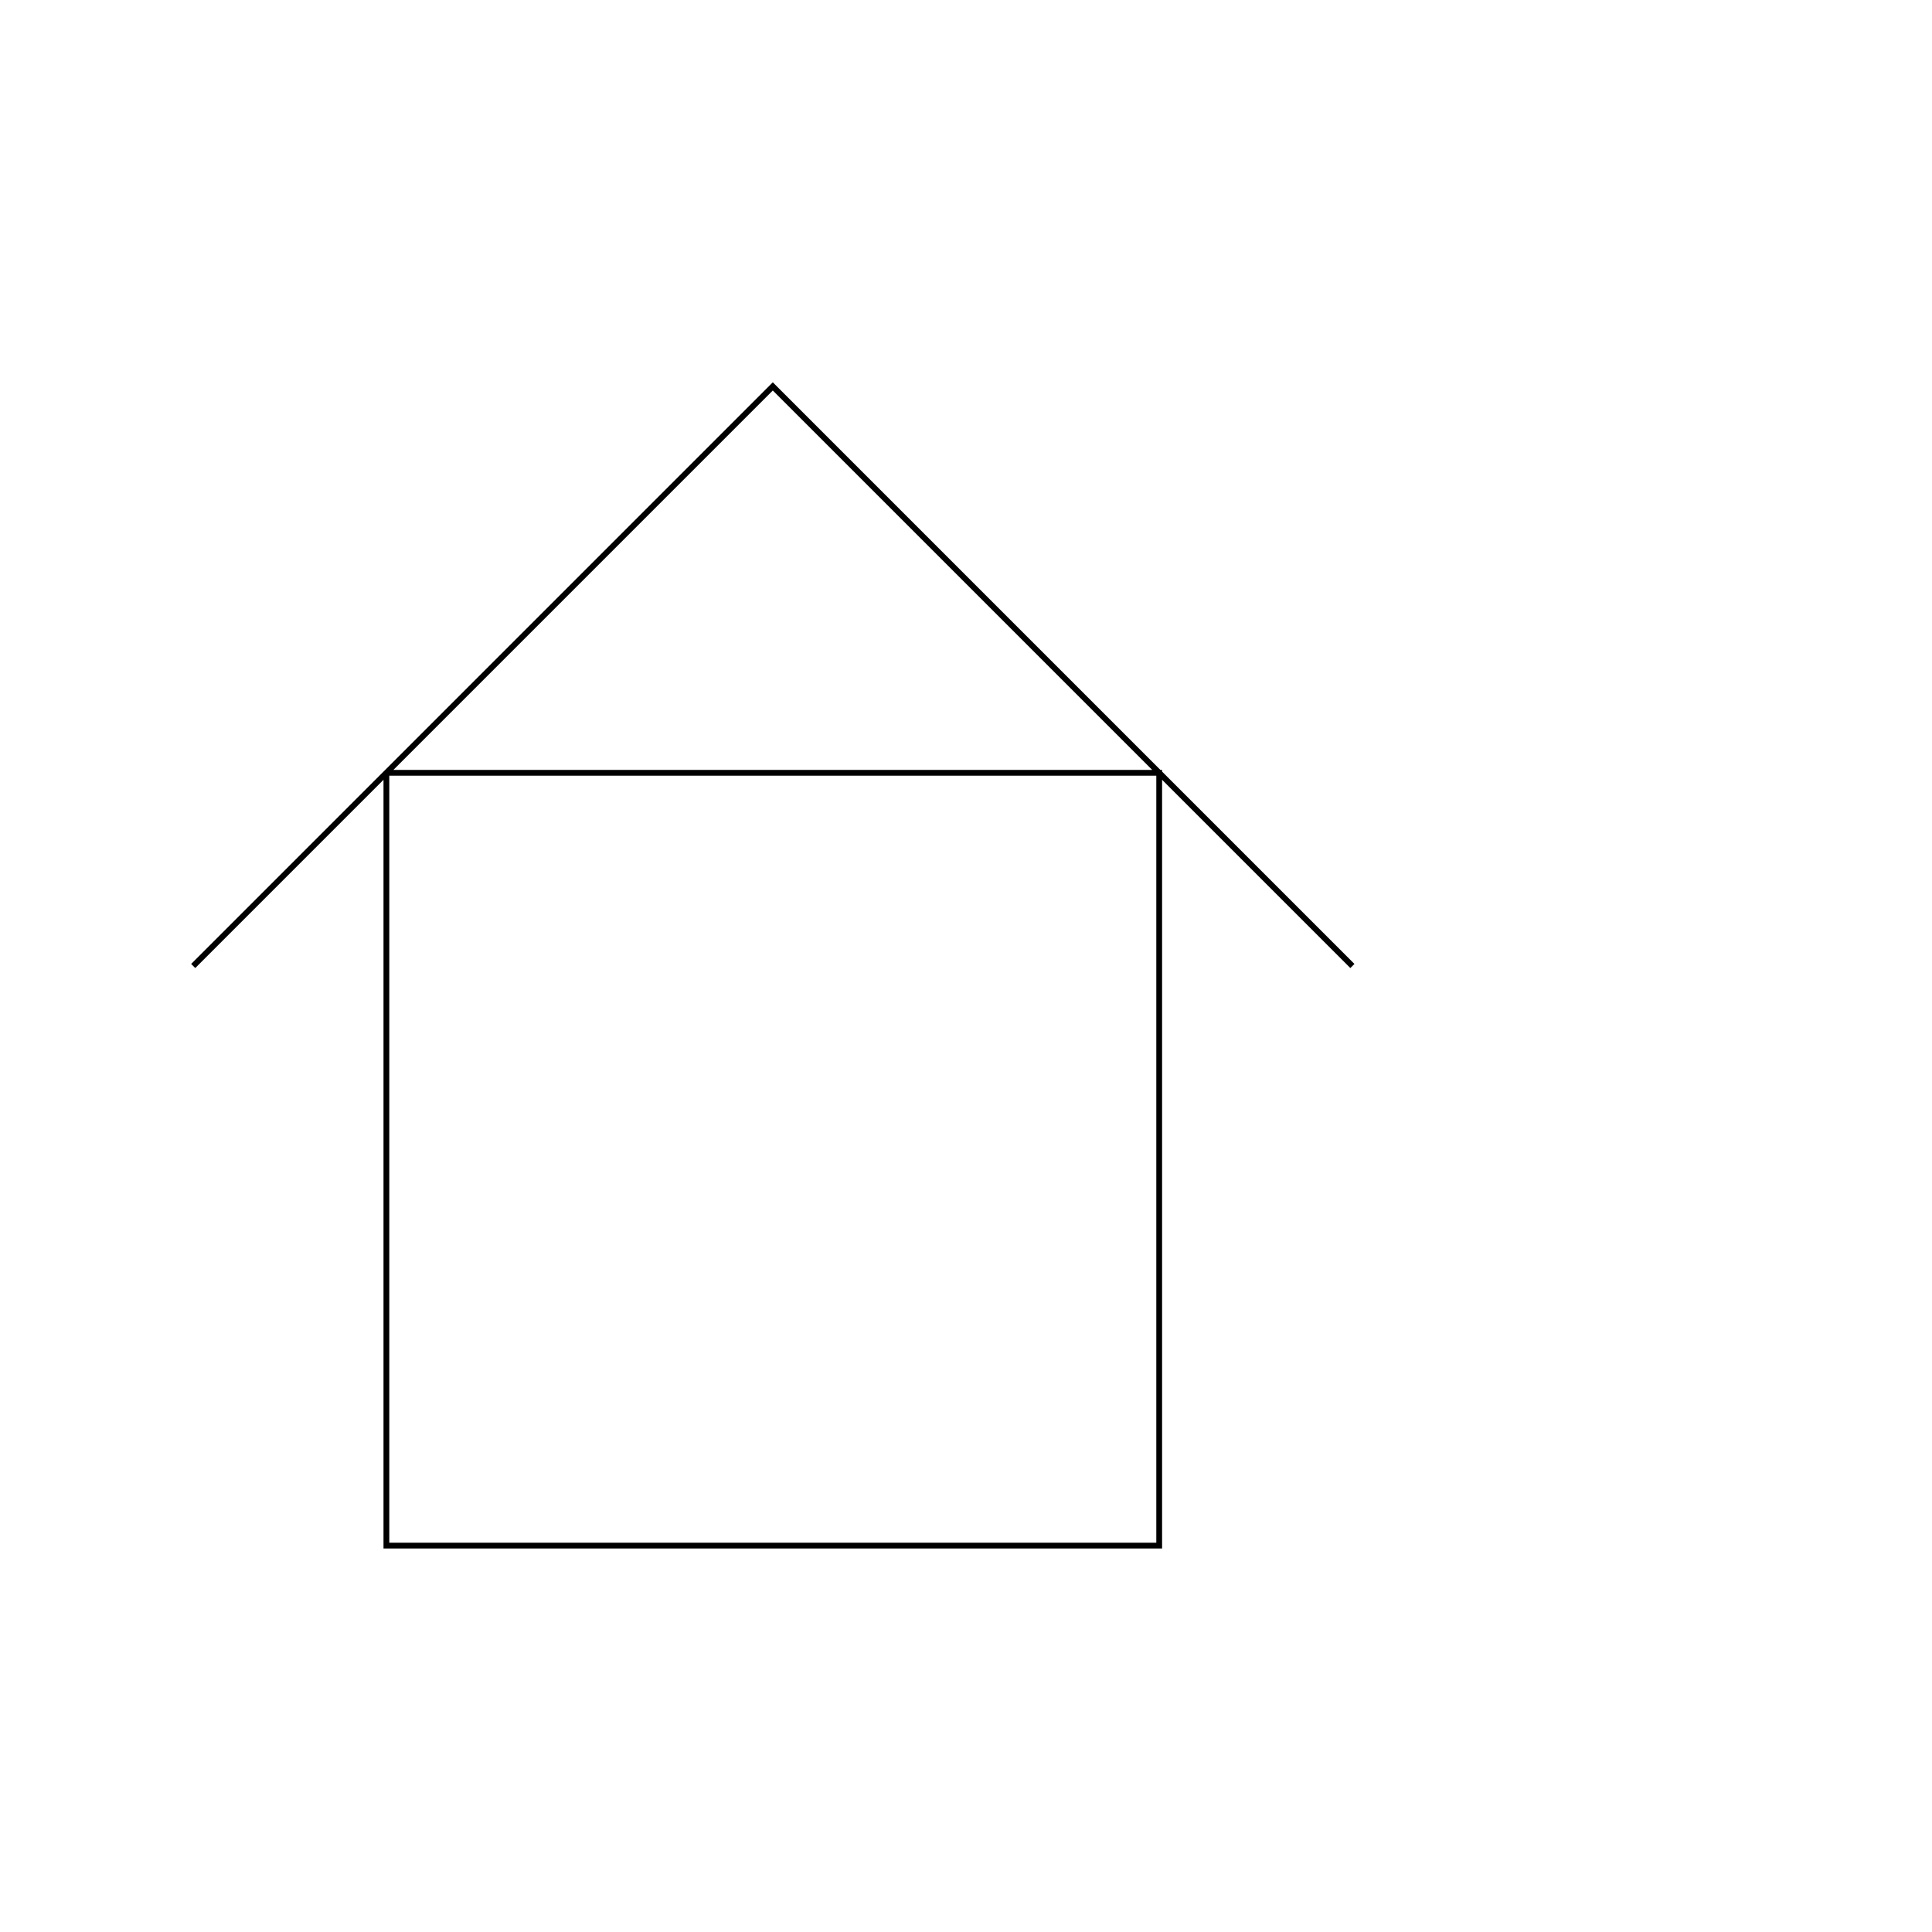
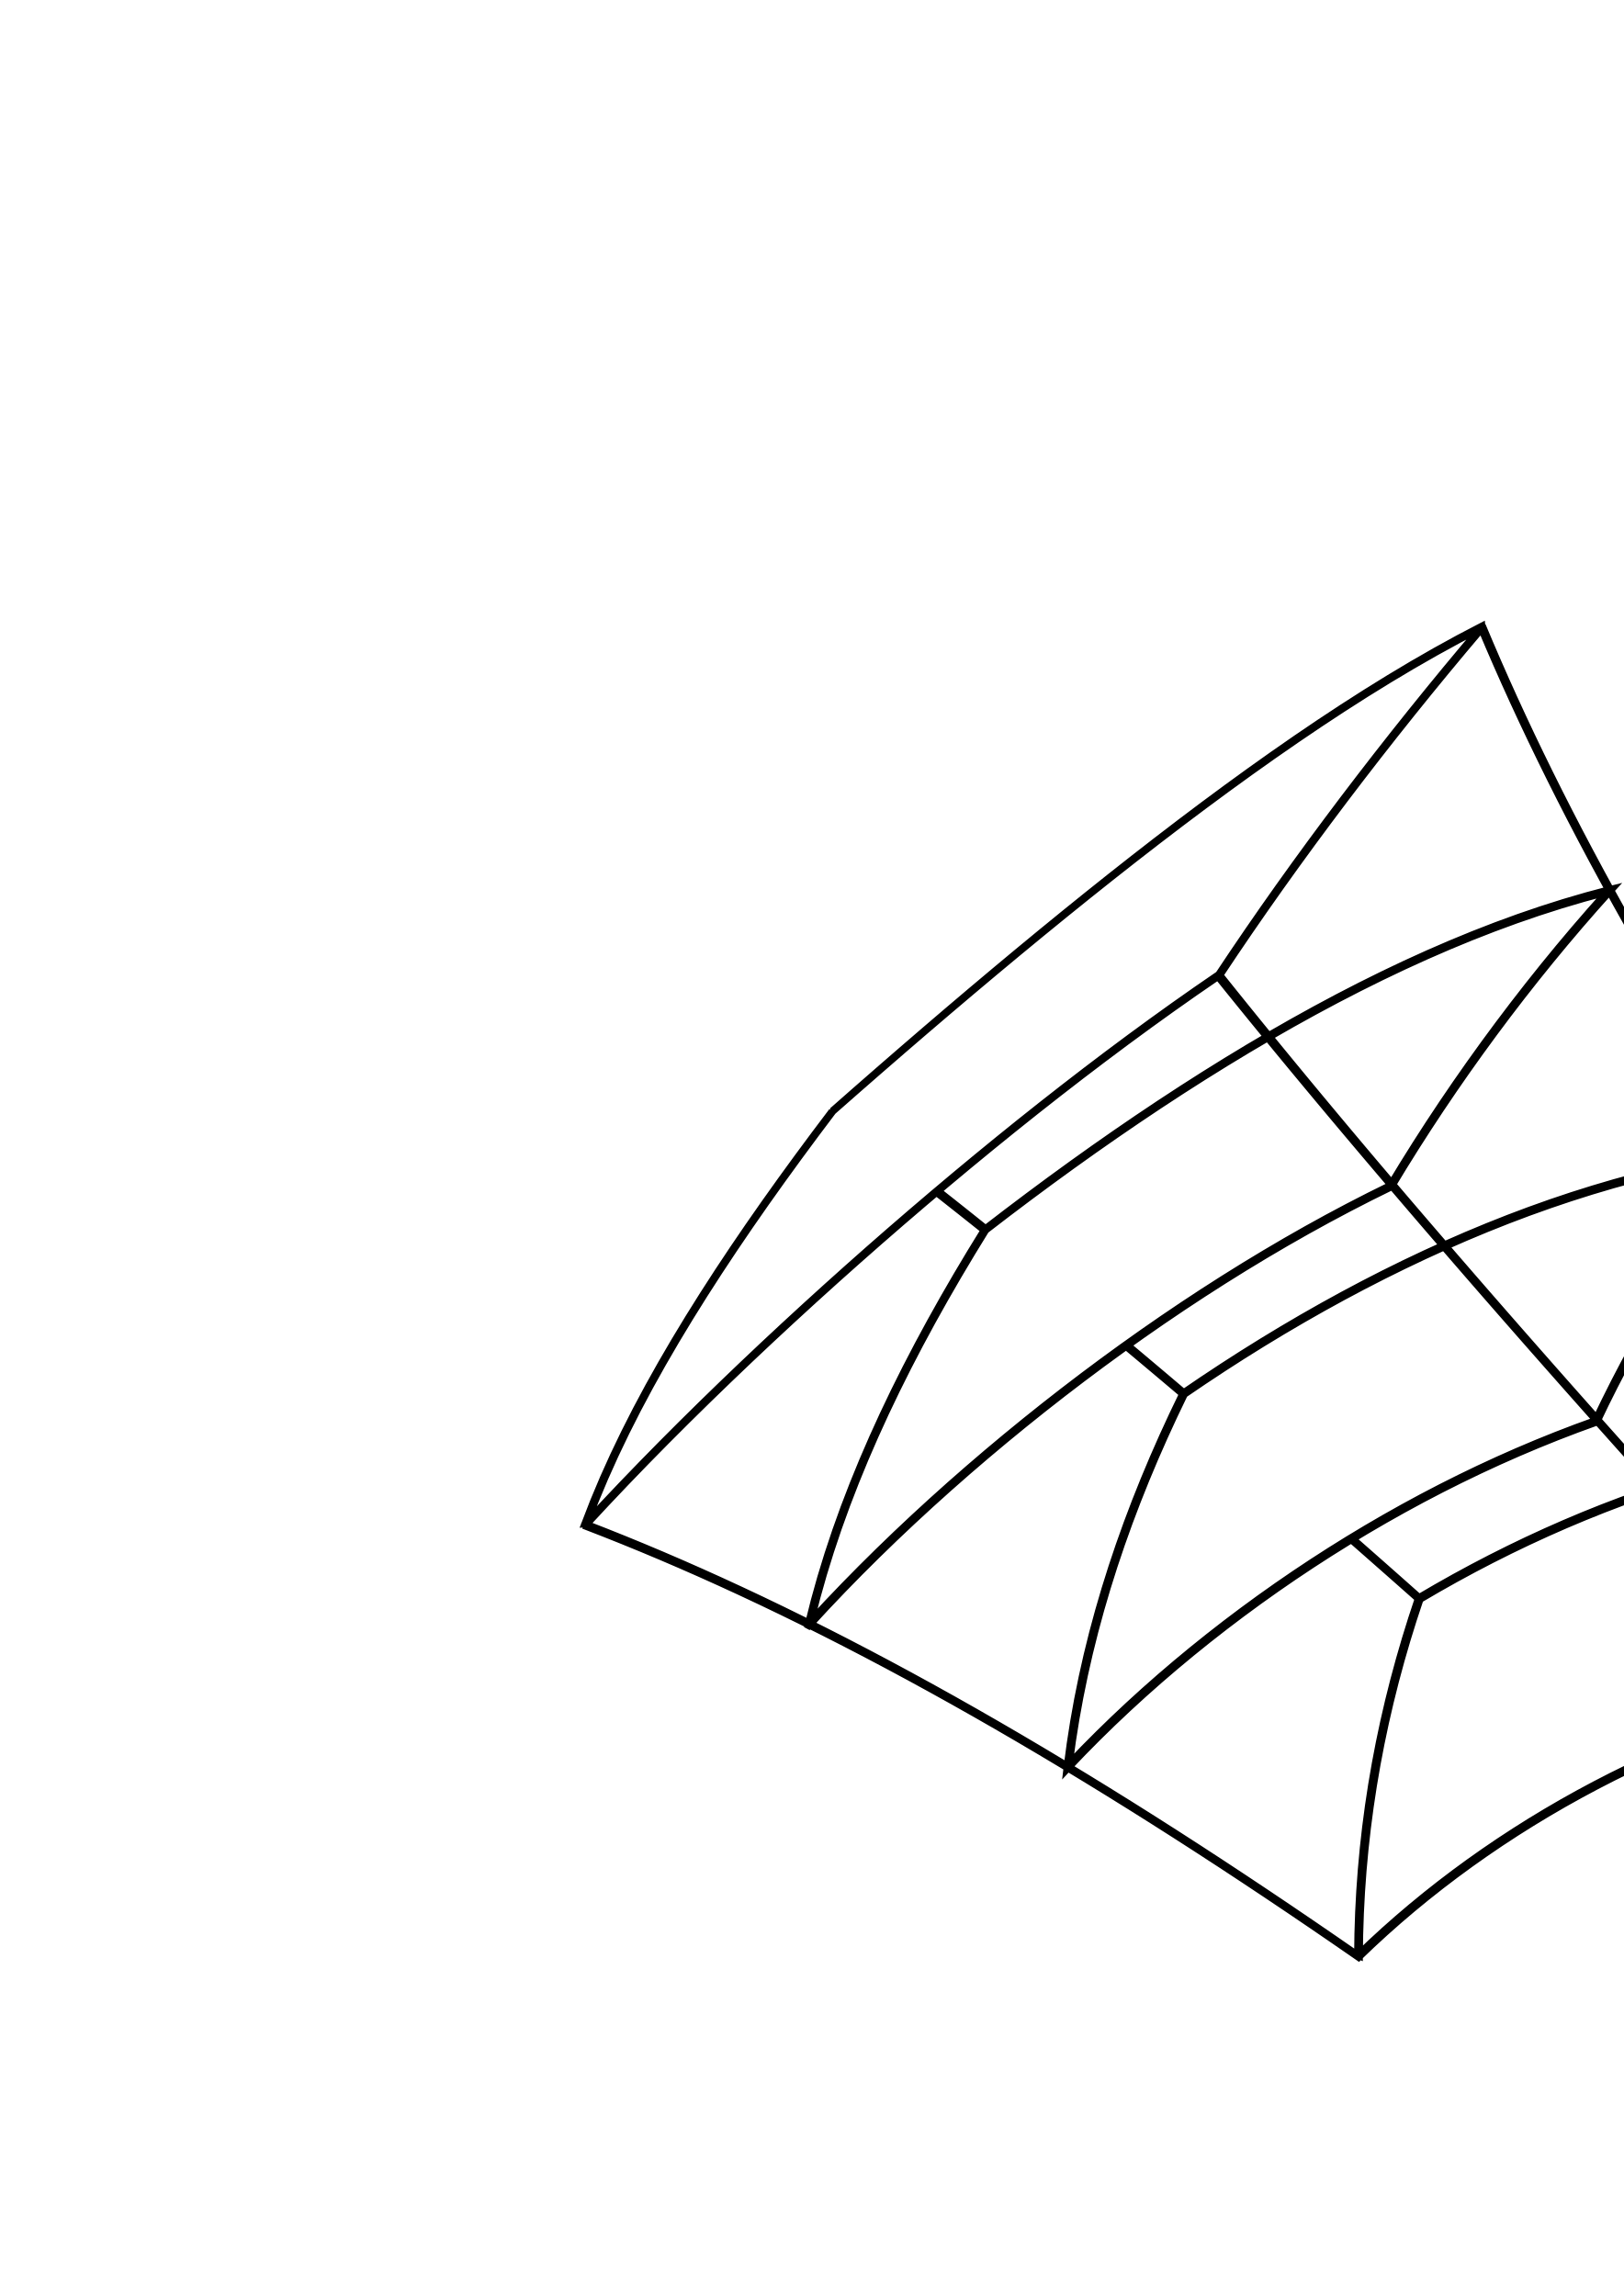
- <svg xmlns="http://www.w3.org/2000/svg" width="1000.0" height="1000.0" version="1.1">
+ <svg xmlns="http://www.w3.org/2000/svg" width="744.094" height="1052.362" version="1.1">
  <defs>
    <marker id="point" markerWidth="6" markerHeight="6" markerUnits="userSpaceOnUse" orient="auto" refX="0" refY="0" />
  </defs>
  <marker id="point" markerWidth="6" markerHeight="6" markerUnits="userSpaceOnUse" orient="auto" refX="0" refY="0" />
-   <path d="M100 500L400 200L700 500M200 400L600 400L600 800L200 800L200 400M300 500Z" style="fill: none; stroke: black; stroke-width: 3; marker-start: url(#point)" />
+   <path d="M267.374 699.24L267.844 699.42L276.202 702.663L284.738 706.062L293.436 709.614L302.282 713.318L311.264 717.17L320.37 721.169L329.59 725.312L338.915 729.597L348.336 734.02L357.845 738.581L367.437 743.275L377.103 748.101L386.84 753.056L396.642 758.138L406.503 763.343L416.42 768.67L426.389 774.116L436.407 779.679L446.469 785.355L456.574 791.143L466.717 797.04L476.898 803.044L487.113 809.152L497.361 815.363L507.639 821.672L517.946 828.08L528.279 834.582L538.638 841.177L549.021 847.864L559.427 854.638L569.854 861.5L580.301 868.446L590.768 875.474L601.252 882.583L611.754 889.77L622.272 897.035L622.632 897.284L622.819 897.09L628.769 891.404L634.848 885.814L641.053 880.322L647.381 874.931L653.827 869.641L660.389 864.455L667.063 859.375L673.845 854.403L680.733 849.54L687.723 844.789L694.812 840.15L701.998 835.627L709.276 831.221L716.645 826.934L724.102 822.768L731.643 818.724L739.267 814.805L746.971 811.012L754.752 807.347L762.608 803.812L770.536 800.408L778.535 797.137L786.603 794.002L794.737 791.002L802.935 788.141L811.195 785.419L819.516 782.838L827.895 780.4L836.331 778.105L844.823 775.955L845.337 775.834L844.802 775.251L836.07 765.723L827.385 756.227L818.749 746.765L810.164 737.338L801.63 727.947L793.151 718.595L784.726 709.282L776.36 700.01L768.052 690.781L759.806 681.596L751.622 672.458L743.504 663.368L735.454 654.328L727.473 645.34L719.564 636.407L711.729 627.531L703.971 618.714L696.293 609.959L688.697 601.268L681.185 592.645L673.761 584.092L666.428 575.613L659.189 567.211L652.046 558.889L645.003 550.651L638.063 542.5L631.23 534.442L624.507 526.479L617.898 518.617L611.406 510.86L605.035 503.213L598.79 495.681L592.674 488.269L586.69 480.983L580.844 473.829L575.139 466.812L569.58 459.94L564.171 453.218L558.916 446.653L558.721 446.408L558.319 446.676L548.113 453.706L537.925 460.874L527.755 468.176L517.604 475.604L507.474 483.153L497.367 490.817L487.282 498.592L477.223 506.471L467.19 514.45L457.185 522.525L447.21 530.691L437.268 538.943L427.36 547.279L417.488 555.694L407.656 564.185L397.867 572.749L388.124 581.381L378.429 590.08L368.788 598.842L359.204 607.665L349.682 616.545L340.227 625.481L330.846 634.47L321.544 643.51L312.328 652.599L303.207 661.734L294.19 670.915L285.285 680.138L276.504 689.403L267.859 698.707L267.374 699.24M268.949 698.634L277.856 689.049L286.906 679.507L296.088 670.009L305.389 660.557L314.799 651.154L324.309 641.8L333.909 632.5L343.592 623.254L353.352 614.066L363.182 604.937L373.076 595.872L383.03 586.872L393.04 577.942L403.1 569.083L413.208 560.299L423.359 551.595L433.552 542.973L443.782 534.439L454.048 525.995L464.347 517.647L474.676 509.399L485.035 501.257L495.421 493.225L505.833 485.308L516.268 477.514L526.726 469.847L537.205 462.314L547.704 454.922L558.221 447.677L563.477 454.219L568.886 460.918L574.444 467.767L580.146 474.758L585.99 481.887L591.97 489.147L598.082 496.532L604.323 504.037L610.688 511.656L617.173 519.385L623.775 527.218L630.491 535.152L637.316 543.181L644.247 551.302L651.281 559.51L658.414 567.802L665.643 576.174L672.966 584.623L680.378 593.145L687.878 601.738L695.462 610.397L703.128 619.122L710.872 627.908L718.693 636.753L726.588 645.655L734.555 654.611L742.591 663.62L750.694 672.679L758.862 681.786L767.093 690.94L775.384 700.137L783.734 709.378L792.142 718.66L800.605 727.981L809.121 737.34L817.689 746.736L826.307 756.167L834.974 765.632L843.688 775.129L835.222 777.284L826.811 779.582L818.457 782.024L810.161 784.607L801.924 787.33L793.75 790.191L785.639 793.19L777.594 796.325L769.618 799.593L761.711 802.994L753.876 806.525L746.116 810.186L738.433 813.973L730.829 817.886L723.306 821.923L715.868 826.082L708.517 830.361L701.256 834.757L694.088 839.271L687.014 843.898L680.04 848.639L673.166 853.49L666.398 858.45L659.737 863.516L653.187 868.688L646.752 873.964L640.435 879.34L634.239 884.816L628.169 890.39L622.227 896.059L611.739 888.809L601.268 881.634L590.814 874.538L580.378 867.522L569.961 860.588L559.565 853.738L549.191 846.975L538.839 840.299L528.511 833.714L518.209 827.222L507.933 820.824L497.687 814.523L487.471 808.322L477.288 802.222L467.139 796.226L457.028 790.336L446.956 784.554L436.926 778.884L426.941 773.327L417.005 767.886L407.12 762.564L397.292 757.362L387.524 752.284L377.82 747.331L368.187 742.508L358.629 737.815L349.152 733.255L339.765 728.832L330.473 724.547L321.286 720.403L312.213 716.403L303.263 712.548L294.449 708.842L285.782 705.286L277.277 701.882L268.949 698.634M679.392 286.697L678.822 287.376L670.66 297.045L662.566 306.774L654.544 316.558L646.595 326.393L638.723 336.274L630.931 346.196L623.221 356.157L615.596 366.153L608.061 376.182L600.617 386.241L593.27 396.327L586.021 406.439L578.876 416.574L571.837 426.732L564.909 436.91L558.096 447.107L557.883 447.432L558.049 447.639L563.323 454.188L568.751 460.894L574.329 467.752L580.052 474.753L585.917 481.892L591.918 489.164L598.053 496.561L604.317 504.079L610.705 511.712L617.214 519.456L623.841 527.305L630.581 535.254L637.431 543.3L644.387 551.438L651.447 559.664L658.606 567.974L665.862 576.364L673.211 584.832L680.65 593.374L688.177 601.986L695.788 610.666L703.481 619.41L711.253 628.217L719.102 637.084L727.025 646.007L735.02 654.985L743.084 664.016L751.216 673.097L759.412 682.227L767.671 691.403L775.992 700.624L784.371 709.887L792.807 719.192L801.299 728.537L809.844 737.92L818.441 747.339L827.089 756.794L835.785 766.283L844.528 775.805L845.14 776.471L845.309 775.905L847.799 767.946L850.412 760.05L853.147 752.218L856.003 744.452L858.978 736.755L862.072 729.128L865.282 721.575L868.608 714.096L872.048 706.695L875.602 699.374L879.266 692.136L883.041 684.982L886.925 677.917L890.916 670.942L895.014 664.061L899.215 657.276L899.352 657.062L899.113 656.735L891.712 646.52L884.38 636.322L877.117 626.142L869.925 615.98L862.807 605.838L855.764 595.716L848.798 585.615L841.91 575.536L835.104 565.482L828.381 555.452L821.742 545.449L815.19 535.473L808.728 525.527L802.357 515.612L796.079 505.729L789.896 495.882L783.812 486.072L777.828 476.301L771.946 466.572L766.17 456.887L760.5 447.25L754.941 437.663L749.493 428.13L744.16 418.654L738.945 409.24L733.849 399.892L728.874 390.614L724.025 381.412L719.303 372.292L714.71 363.259L710.25 354.32L705.924 345.483L701.735 336.755L697.686 328.145L693.779 319.663L690.017 311.32L686.401 303.126L682.935 295.094L679.62 287.238L679.392 286.697M678.878 288.426L682.288 296.465L685.857 304.687L689.583 313.078L693.462 321.625L697.492 330.315L701.671 339.138L705.996 348.084L710.464 357.143L715.072 366.307L719.819 375.568L724.701 384.92L729.715 394.355L734.859 403.868L740.13 413.454L745.525 423.107L751.043 432.823L756.679 442.599L762.431 452.429L768.298 462.311L774.275 472.242L780.361 482.218L786.553 492.236L792.849 502.295L799.246 512.391L805.742 522.523L812.334 532.688L819.021 542.885L825.799 553.112L832.666 563.367L839.621 573.648L846.661 583.955L853.784 594.286L860.989 604.64L868.272 615.015L875.632 625.411L883.067 635.827L890.576 646.261L898.156 656.713L893.98 663.465L889.907 670.312L885.939 677.251L882.077 684.279L878.322 691.395L874.676 698.594L871.141 705.875L867.717 713.234L864.406 720.67L861.209 728.181L858.128 735.763L855.163 743.415L852.317 751.135L849.589 758.92L846.982 766.769L844.496 774.679L835.785 765.179L827.121 755.711L818.505 746.277L809.94 736.878L801.427 727.515L792.967 718.191L784.562 708.906L776.214 699.662L767.925 690.46L759.697 681.303L751.532 672.193L743.431 663.13L735.398 654.117L727.434 645.157L719.541 636.25L711.722 627.401L703.98 618.611L696.316 609.882L688.734 601.218L681.237 592.621L673.826 584.094L666.506 575.64L659.278 567.263L652.146 558.966L645.114 550.753L638.184 542.627L631.361 534.593L624.646 526.654L618.045 518.815L611.56 511.08L605.196 503.455L598.955 495.945L592.843 488.554L586.863 481.288L581.019 474.154L575.316 467.156L569.757 460.301L564.347 453.597L559.09 447.049L565.853 436.921L572.729 426.812L579.714 416.724L586.805 406.658L593.997 396.616L601.288 386.6L608.674 376.611L616.15 366.652L623.715 356.725L631.364 346.834L639.096 336.981L646.905 327.169L654.791 317.403L662.75 307.688L670.78 298.027L678.878 288.426M381.306 509.202L381.183 509.369L373.267 519.875L365.484 530.382L357.842 540.89L350.349 551.399L343.016 561.909L335.853 572.419L328.871 582.93L322.083 593.442L315.499 603.954L309.135 614.467L303.003 624.981L297.117 635.495L291.493 646.01L286.147 656.525L281.093 667.041L276.348 677.557L271.929 688.074L267.851 698.591L268.782 698.532L272.843 688.021L277.244 677.511L281.97 667.001L287.003 656.492L292.329 645.983L297.932 635.475L303.796 624.967L309.906 614.459L316.249 603.952L322.81 593.446L329.576 582.94L336.536 572.435L343.677 561.931L350.988 551.427L358.459 540.925L366.08 530.423L373.843 519.921L381.737 509.421L392.321 500.116L402.91 490.867L413.504 481.677L424.103 472.55L434.705 463.49L445.312 454.5L455.922 445.585L466.535 436.749L477.152 427.997L487.771 419.335L498.393 410.768L509.018 402.302L519.645 393.944L530.274 385.701L540.906 377.58L551.539 369.59L562.174 361.738L572.811 354.035L583.45 346.49L594.09 339.114L604.732 331.918L615.375 324.913L626.02 318.113L636.666 311.531L647.313 305.182L657.961 299.079L668.61 293.238L679.261 287.676L679.174 286.826L668.518 292.407L657.862 298.267L647.208 304.39L636.555 310.759L625.904 317.361L615.253 324.181L604.604 331.205L593.956 338.421L583.309 345.817L572.664 353.381L562.021 361.103L551.379 368.973L540.74 376.982L530.102 385.121L519.466 393.382L508.832 401.757L498.201 410.24L487.572 418.824L476.946 427.502L466.322 436.27L455.702 445.122L445.084 454.052L434.47 463.057L423.86 472.133L413.254 481.274L402.652 490.478L392.055 499.741L381.463 509.06L381.306 509.202M451.176 563.382L451.096 563.506L444.62 574.063L438.32 584.632L432.202 595.213L426.275 605.805L420.547 616.408L415.026 627.021L409.721 637.644L404.639 648.275L399.79 658.916L395.183 669.564L390.824 680.221L386.724 690.885L382.891 701.556L379.331 712.234L376.054 722.918L373.066 733.609L370.375 744.306L369.927 746.141L371.227 744.73L378.699 736.648L386.325 728.635L394.098 720.694L402.008 712.826L410.047 705.035L418.208 697.322L426.485 689.691L434.869 682.144L443.357 674.683L451.94 667.313L460.615 660.036L469.376 652.855L478.218 645.773L487.137 638.793L496.129 631.92L505.189 625.155L514.315 618.504L523.503 611.97L532.749 605.556L542.051 599.266L551.406 593.105L560.811 587.076L570.264 581.184L579.762 575.432L589.303 569.825L598.885 564.367L608.507 559.063L618.165 553.917L627.86 548.933L637.588 544.116L637.728 544.037L637.783 543.908L643.234 534.933L648.807 526.011L654.497 517.144L660.302 508.335L666.219 499.588L672.245 490.905L678.377 482.291L684.612 473.748L690.947 465.281L697.381 456.895L703.909 448.593L710.53 440.38L717.24 432.262L724.038 424.243L730.921 416.33L737.886 408.529L738.999 407.303L737.392 407.7L726.974 410.493L716.565 413.546L706.166 416.853L695.776 420.408L685.398 424.204L675.031 428.237L664.675 432.498L654.331 436.981L644 441.679L633.683 446.586L623.379 451.695L613.091 456.999L602.817 462.491L592.56 468.165L582.321 474.014L572.099 480.031L561.896 486.212L551.714 492.548L541.552 499.035L531.414 505.666L521.299 512.437L511.209 519.341L501.146 526.373L491.111 533.529L481.106 540.803L471.134 548.19L461.195 555.687L451.293 563.289L451.176 563.382M451.811 563.891L461.647 556.344L471.521 548.902L481.428 541.567L491.367 534.344L501.336 527.239L511.333 520.256L521.358 513.399L531.407 506.674L541.48 500.087L551.576 493.642L561.693 487.346L571.83 481.204L581.986 475.222L592.16 469.407L602.351 463.764L612.559 458.3L622.782 453.022L633.02 447.936L643.272 443.048L653.537 438.366L663.816 433.896L674.106 429.644L684.408 425.618L694.721 421.823L705.045 418.265L715.379 414.952L725.723 411.889L736.076 409.081L728.733 417.35L721.482 425.741L714.327 434.248L707.27 442.864L700.313 451.583L693.461 460.398L686.717 469.305L680.082 478.298L673.562 487.373L667.158 496.525L660.875 505.749L654.716 515.043L648.684 524.402L642.783 533.822L637.017 543.302L627.344 548.097L617.704 553.058L608.099 558.178L598.53 563.456L589 568.884L579.51 574.461L570.063 580.18L560.66 586.039L551.304 592.033L541.997 598.157L532.742 604.409L523.541 610.783L514.398 617.277L505.315 623.886L496.296 630.606L487.345 637.436L478.464 644.37L469.66 651.405L460.934 658.539L452.293 665.768L443.741 673.089L435.283 680.499L426.925 687.995L418.673 695.574L410.533 703.234L402.513 710.973L394.619 718.787L386.859 726.674L379.241 734.631L371.775 742.658L374.479 732.081L377.473 721.51L380.748 710.945L384.297 700.387L388.114 689.835L392.189 679.291L396.516 668.754L401.086 658.225L405.891 647.704L410.923 637.192L416.173 626.689L421.633 616.196L427.295 605.713L433.152 595.24L439.195 584.778L445.417 574.328L451.811 563.891M429.222 546.733L434.499 550.886L439.91 555.163L445.448 559.562L451.109 564.079L451.897 563.209L446.246 558.685L440.718 554.28L435.317 549.996L430.05 545.836L429.222 546.733M268.598 699.709L276.933 702.951L285.443 706.347L294.113 709.895L302.928 713.592L311.877 717.437L320.949 721.426L330.132 725.559L339.419 729.831L348.801 734.241L358.27 738.786L367.82 743.465L377.444 748.273L387.138 753.209L396.895 758.27L406.712 763.454L416.584 768.759L426.507 774.181L436.478 779.719L446.494 785.369L456.551 791.13L466.647 796.999L476.78 802.974L486.947 809.052L497.147 815.232L507.376 821.51L517.634 827.885L527.919 834.354L538.228 840.915L548.562 847.566L558.918 854.305L569.295 861.13L579.693 868.039L590.109 875.03L600.544 882.1L610.995 889.249L621.463 896.473L621.748 895.727L611.285 888.496L600.838 881.341L590.409 874.265L579.998 867.268L569.606 860.353L559.234 853.522L548.884 846.776L538.557 840.119L528.253 833.551L517.975 827.076L507.724 820.695L497.502 814.411L487.31 808.225L477.151 802.14L467.026 796.159L456.938 790.284L446.889 784.517L436.883 778.86L426.921 773.316L417.008 767.888L407.146 762.577L397.34 757.387L387.594 752.32L377.912 747.378L368.3 742.564L358.763 737.88L349.307 733.329L339.939 728.914L330.667 724.636L321.499 720.498L312.444 716.503L303.511 712.654L294.713 708.951L286.062 705.399L277.57 701.998L269.255 698.752L268.598 699.709M542.049 638.48L541.99 638.596L537.263 648.443L532.715 658.321L528.35 668.23L524.175 678.168L520.193 688.134L516.409 698.127L512.826 708.145L509.45 718.188L506.285 728.254L503.334 738.343L500.601 748.453L498.09 758.584L495.805 768.735L493.747 778.905L491.921 789.093L490.329 799.299L488.972 809.522L488.768 811.258L489.876 810.068L496.441 803.2L503.153 796.418L510.004 789.726L516.989 783.125L524.103 776.617L531.34 770.206L538.697 763.893L546.167 757.681L553.747 751.572L561.431 745.57L569.216 739.676L577.097 733.893L585.072 728.223L593.135 722.671L601.283 717.237L609.513 711.926L617.822 706.739L626.206 701.679L634.663 696.75L643.19 691.954L651.783 687.293L660.441 682.771L669.161 678.391L677.939 674.154L686.776 670.064L695.667 666.124L704.611 662.336L713.605 658.703L722.649 655.227L731.74 651.911L731.868 651.851L731.905 651.73L735.888 643.449L739.997 635.23L744.228 627.077L748.581 618.991L753.052 610.975L757.639 603.032L762.341 595.165L767.156 587.377L772.08 579.672L777.113 572.051L782.252 564.52L787.495 557.082L792.84 549.74L798.284 542.498L803.827 535.36L809.465 528.331L810.316 527.283L808.85 527.488L798.919 528.928L789.01 530.58L779.121 532.442L769.254 534.513L759.411 536.79L749.591 539.269L739.796 541.949L730.026 544.827L720.283 547.898L710.568 551.161L700.883 554.612L691.227 558.246L681.603 562.061L672.012 566.054L662.455 570.219L652.934 574.554L643.45 579.055L634.005 583.717L624.602 588.538L615.241 593.513L605.924 598.638L596.655 603.909L587.434 609.323L578.265 614.876L569.15 620.565L560.091 626.384L551.092 632.332L542.154 638.404L542.049 638.48M542.827 639.141L551.704 633.113L560.642 627.209L569.639 621.43L578.693 615.782L587.799 610.266L596.957 604.889L606.163 599.652L615.416 594.559L624.714 589.615L634.053 584.823L643.434 580.187L652.853 575.711L662.31 571.398L671.802 567.252L681.329 563.276L690.888 559.476L700.478 555.853L710.099 552.412L719.749 549.155L729.426 546.087L739.13 543.211L748.86 540.529L758.615 538.044L768.393 535.76L778.194 533.678L788.017 531.801L797.861 530.132L807.726 528.671L801.79 536.123L795.962 543.694L790.243 551.379L784.636 559.175L779.144 567.077L773.769 575.079L768.513 583.179L763.379 591.371L758.369 599.653L753.486 608.02L748.732 616.47L744.11 624.998L739.622 633.601L735.27 642.278L731.058 651.024L722.017 654.325L713.023 657.785L704.077 661.401L695.181 665.169L686.337 669.088L677.547 673.155L668.814 677.367L660.139 681.722L651.524 686.216L642.973 690.847L634.488 695.613L626.071 700.51L617.726 705.536L609.454 710.688L601.26 715.964L593.147 721.36L585.117 726.874L577.175 732.504L569.323 738.246L561.567 744.098L553.909 750.058L546.354 756.123L538.906 762.29L531.57 768.557L524.35 774.922L517.252 781.382L510.28 787.934L503.44 794.577L496.737 801.309L490.177 808.126L491.554 798.02L493.162 787.929L494.998 777.857L497.059 767.802L499.343 757.767L501.847 747.751L504.567 737.756L507.5 727.782L510.643 717.83L513.99 707.902L517.539 697.997L521.286 688.118L525.225 678.265L529.354 668.44L533.666 658.643L538.159 648.876L542.827 639.141M649.978 732.333L649.919 732.461L646.833 741.802L643.919 751.186L641.178 760.612L638.613 770.078L636.226 779.582L634.019 789.124L631.994 798.703L630.152 808.315L628.496 817.962L627.026 827.64L625.745 837.35L624.652 847.09L623.75 856.859L623.039 866.656L622.519 876.48L622.192 886.331L622.057 896.207L623.066 896.642L623.2 886.778L623.526 876.939L624.044 867.126L624.752 857.34L625.652 847.583L626.741 837.855L628.018 828.157L629.483 818.49L631.134 808.856L632.97 799.255L634.989 789.689L637.189 780.159L639.569 770.667L642.126 761.213L644.859 751.8L647.765 742.428L650.842 733.099L658.933 728.377L667.098 723.782L675.336 719.319L683.643 714.988L692.016 710.793L700.454 706.737L708.954 702.821L717.513 699.047L726.131 695.419L734.804 691.939L743.531 688.608L752.309 685.429L761.138 682.404L770.015 679.535L778.939 676.824L787.908 674.273L796.921 671.883L805.976 669.658L815.071 667.597L824.206 665.703L833.379 663.977L842.589 662.421L851.834 661.035L861.114 659.821L870.427 658.779L879.773 657.911L889.15 657.217L898.557 656.698L898.085 655.689L888.668 656.21L879.281 656.906L869.926 657.776L860.602 658.82L851.312 660.038L842.057 661.427L832.837 662.987L823.653 664.718L814.508 666.616L805.402 668.682L796.337 670.914L787.314 673.309L778.334 675.866L769.4 678.584L760.512 681.46L751.672 684.492L742.883 687.679L734.145 691.018L725.461 694.507L716.833 698.143L708.262 701.926L699.751 705.851L691.303 709.917L682.918 714.121L674.6 718.461L666.352 722.935L658.175 727.539L650.073 732.273L649.978 732.333M516.056 617.252L522.466 622.621L528.945 628.068L535.49 633.589L542.098 639.184L542.754 638.417L536.154 632.815L529.617 627.287L523.147 621.833L516.745 616.457L516.056 617.252M619.063 705.675L626.751 712.43L634.485 719.243L642.262 726.112L650.08 733.037L650.644 732.347L642.833 725.416L635.063 718.539L627.336 711.72L619.655 704.958L619.063 705.675Z" style="fill: none; stroke: black; stroke-width: 3; marker-start: url(#point)" />
</svg>
